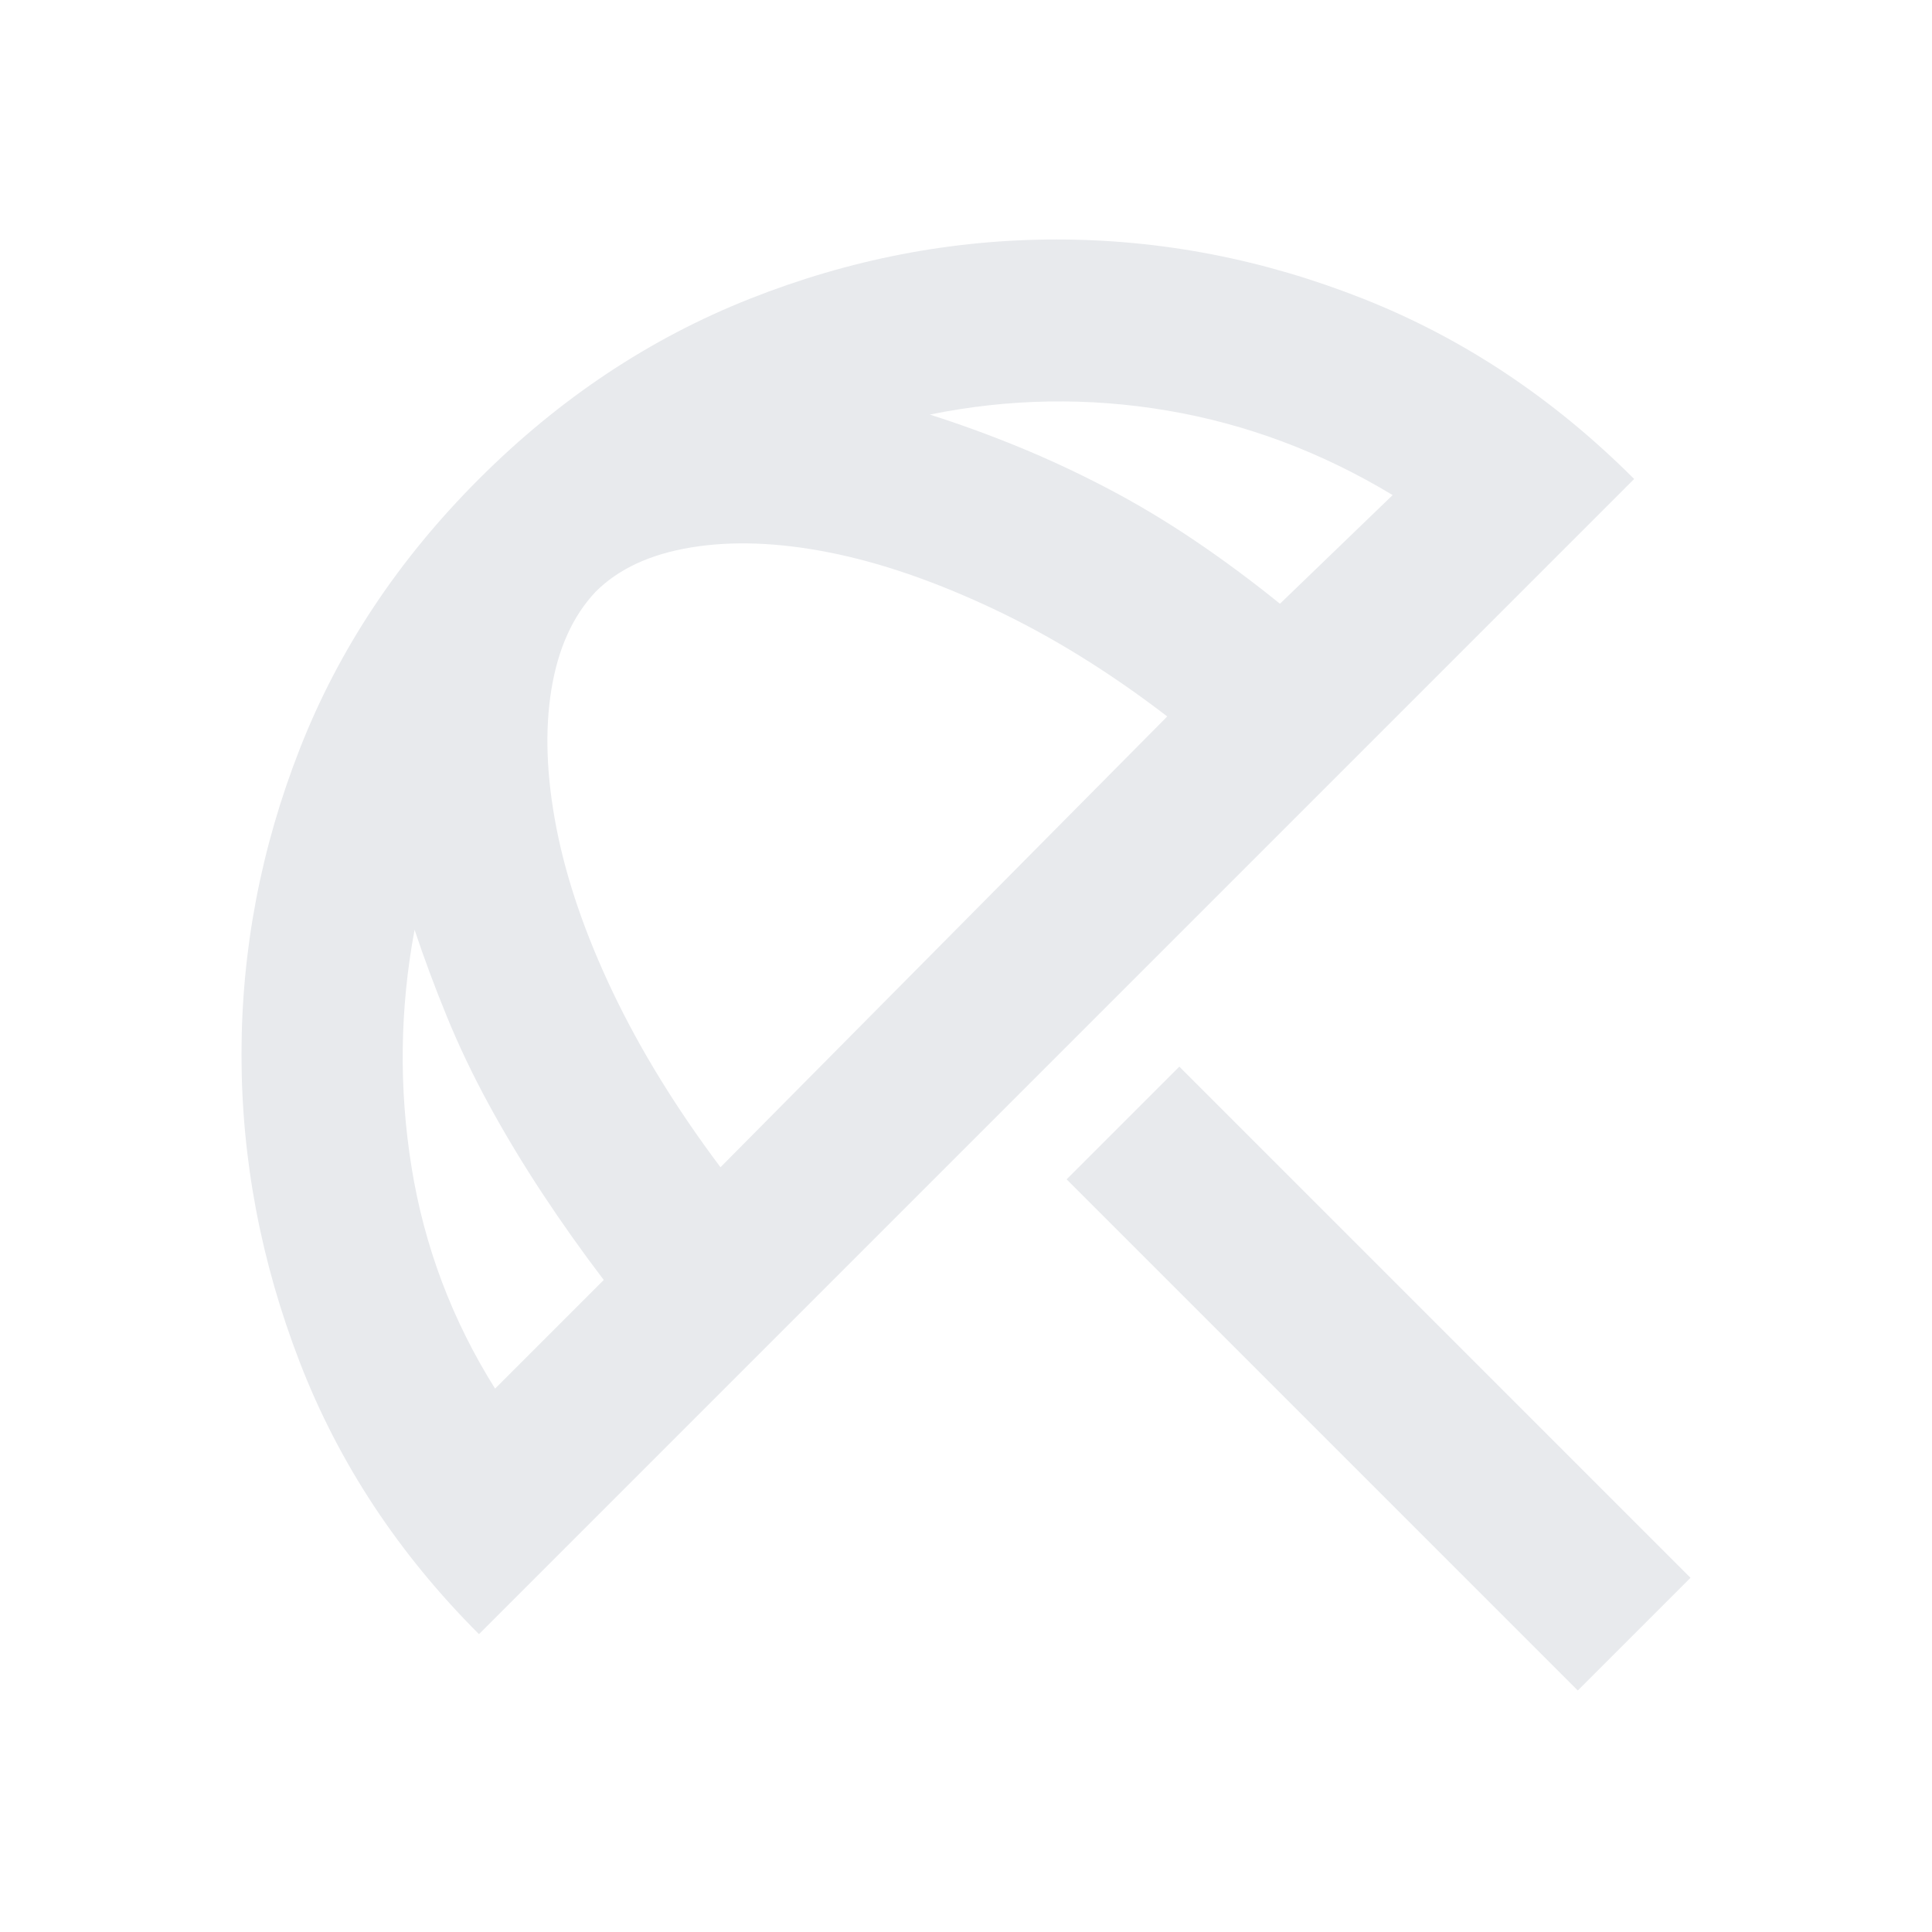
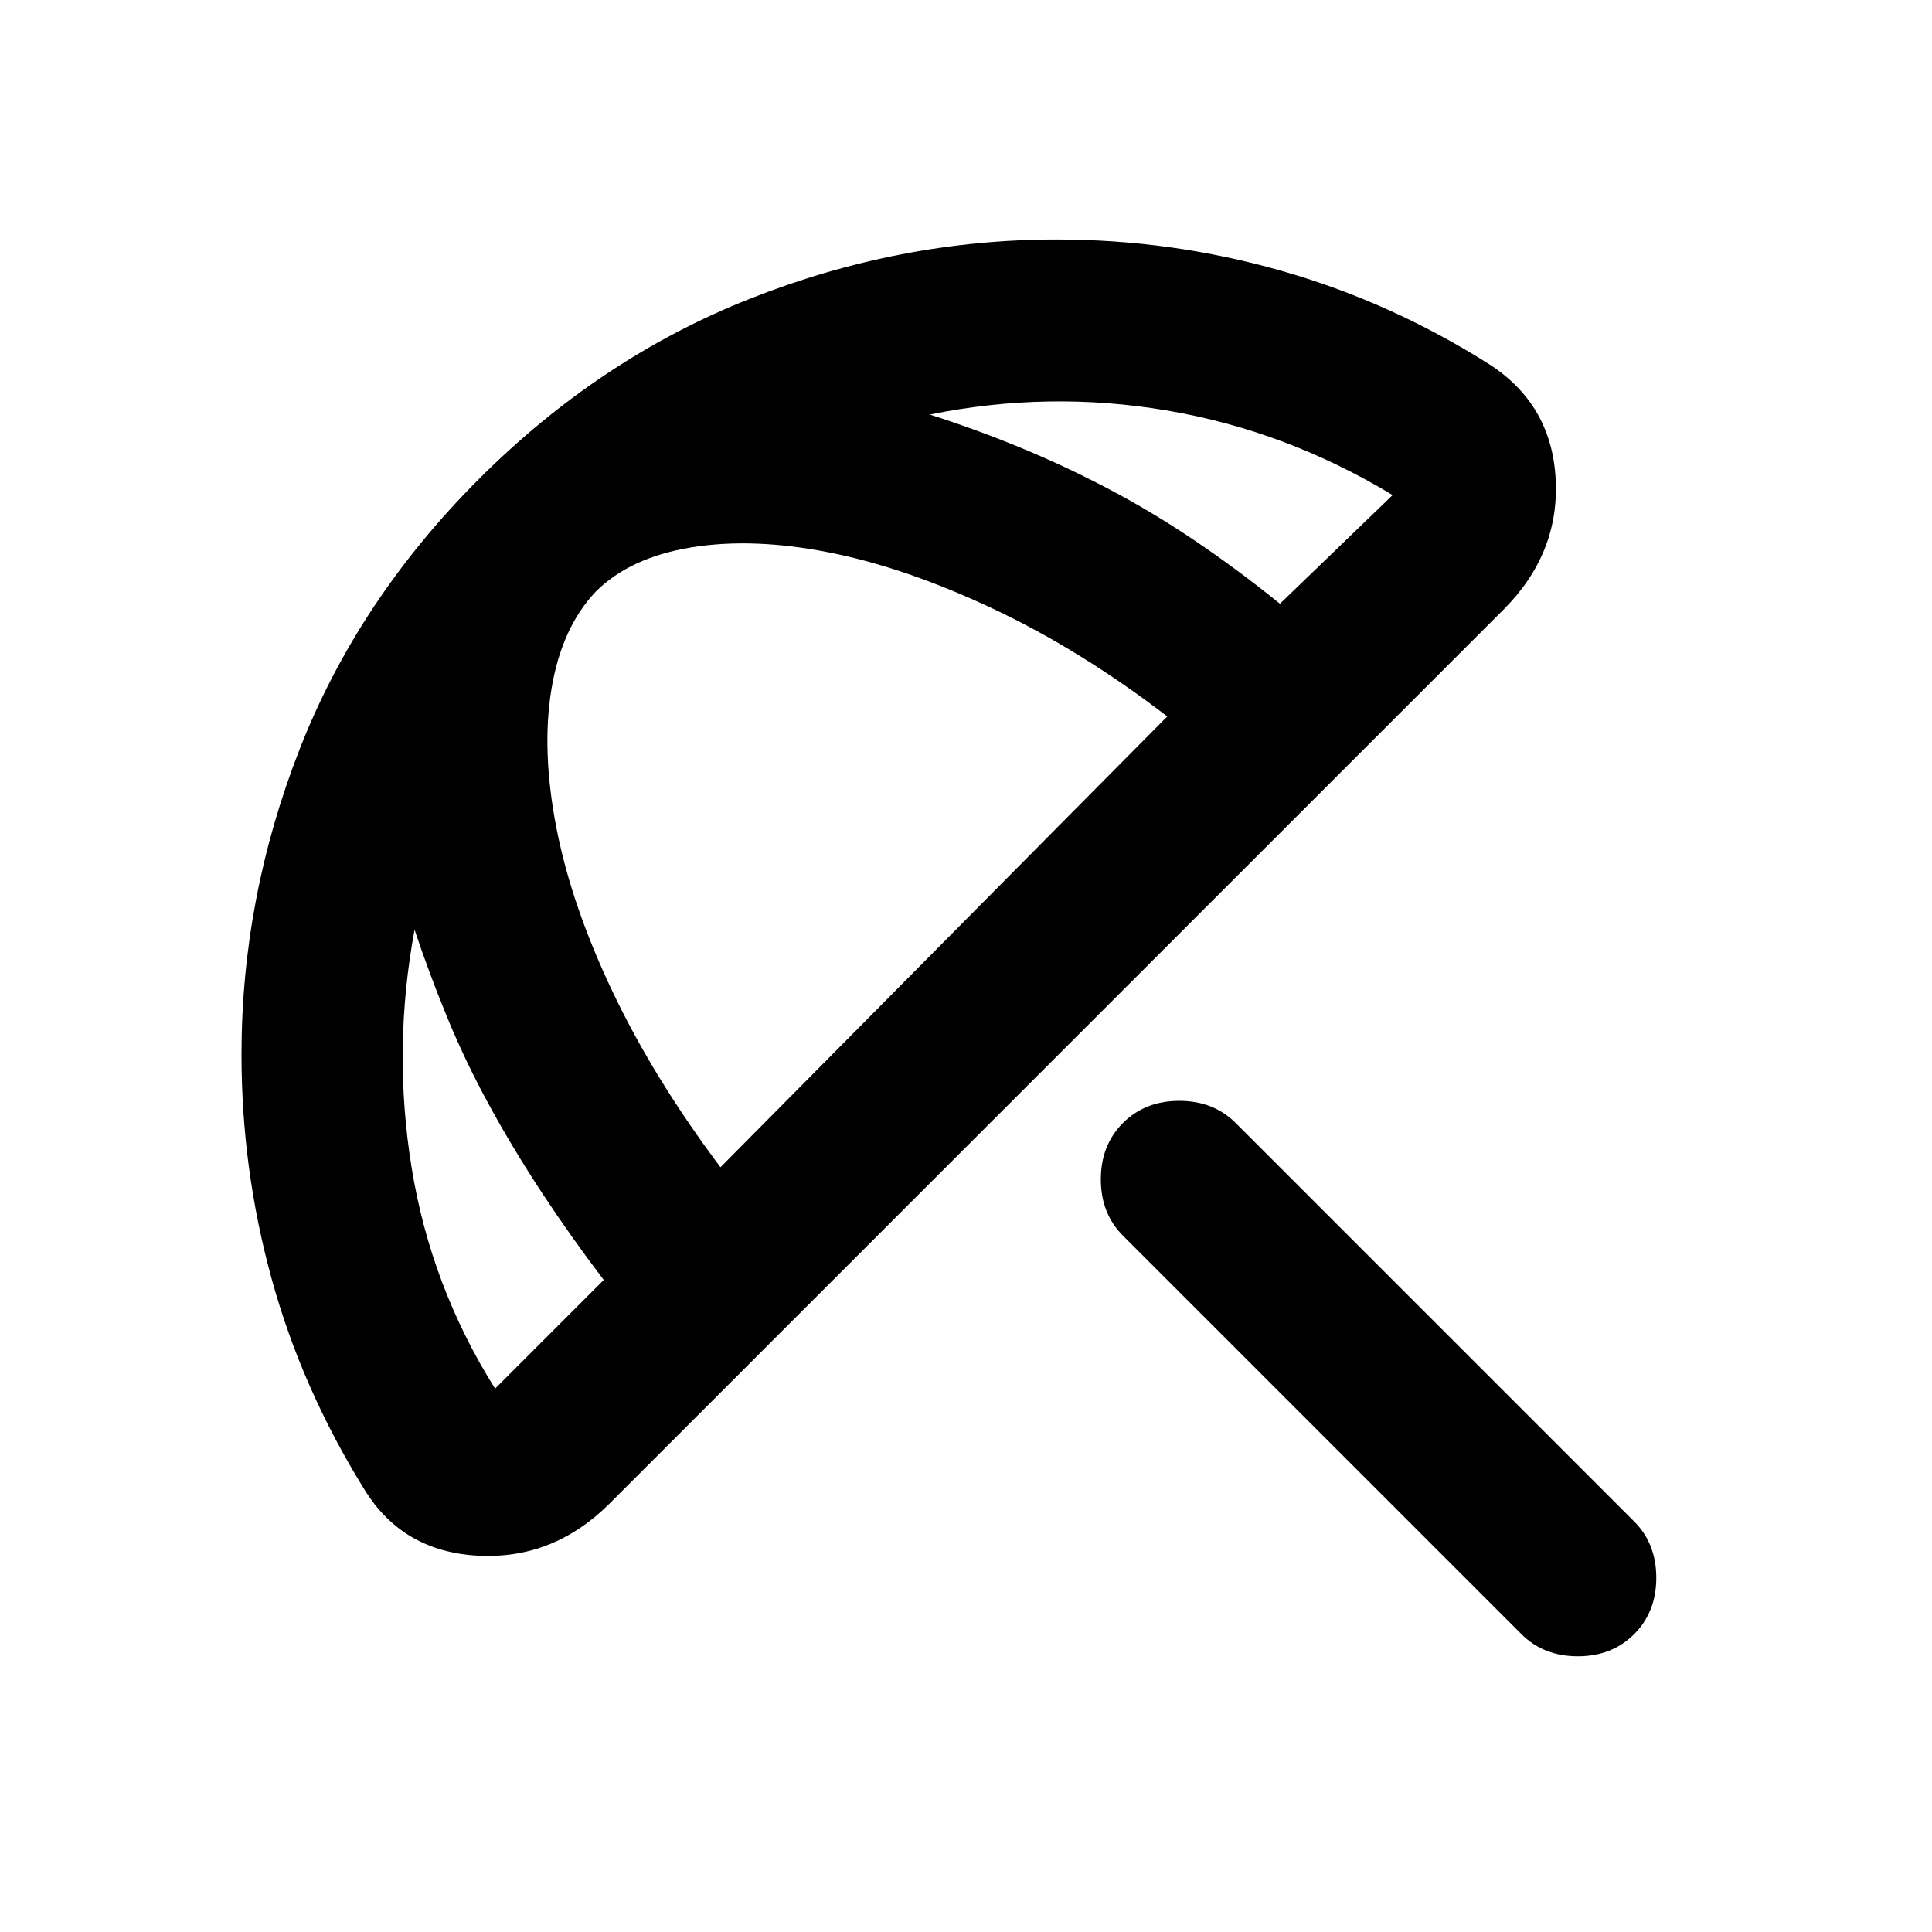
- <svg xmlns="http://www.w3.org/2000/svg" height="24px" viewBox="0 -960 960 960" width="24px" fill="#e8eaed">
-   <path d="M784-120 530-374l56-56 254 254-56 56Zm-546-28q-60-60-89-135t-29-153q0-78 29-152t89-134q60-60 134.5-89.5T525-841q78 0 152.5 29.5T812-722L238-148Zm8-122 54-54q-16-21-30.5-43T243-411q-12-22-21-44t-16-43q-11 59-1.5 118T246-270Zm112-110 222-224q-43-33-86.5-53.5t-81.5-28q-38-7.5-68.5-2.5T296-666q-17 18-22 48.5t2.5 69q7.5 38.5 28 81.5t53.5 87Zm278-280 56-54q-53-32-112-42t-118 2q22 7 44 16t44 20.5q22 11.5 43.5 26T636-660Z" />
+ <svg xmlns="http://www.w3.org/2000/svg" height="24px" viewBox="0 -960 960 960" width="24px" fill="#000000">
+   <path d="M756-148 558-346q-11-11-11-28t11-28q11-11 28-11t28 11l198 198q11 11 11 28t-11 28q-11 11-28 11t-28-11Zm-575-72q-31-50-46-104.5T120-436q0-78 29-152t89-134q60-60 134.5-89.5T525-841q57 0 111.5 15.5T740-779q31 20 33 57t-26 65L303-213q-28 28-65.5 26T181-220Zm65-50 54-54q-16-21-30.5-43T243-411q-12-22-21-44t-16-43q-11 59-1.5 118T246-270Zm112-110 222-224q-43-33-86.5-53.5t-81.5-28q-38-7.5-68.5-2.5T296-666q-17 18-22 48.5t2.5 69q7.5 38.5 28 81.5t53.5 87Zm334-334q-53-32-112-42t-118 2q22 7 44 16t44 20.5q22 11.5 43.5 26T636-660l56-54Z" />
</svg>
